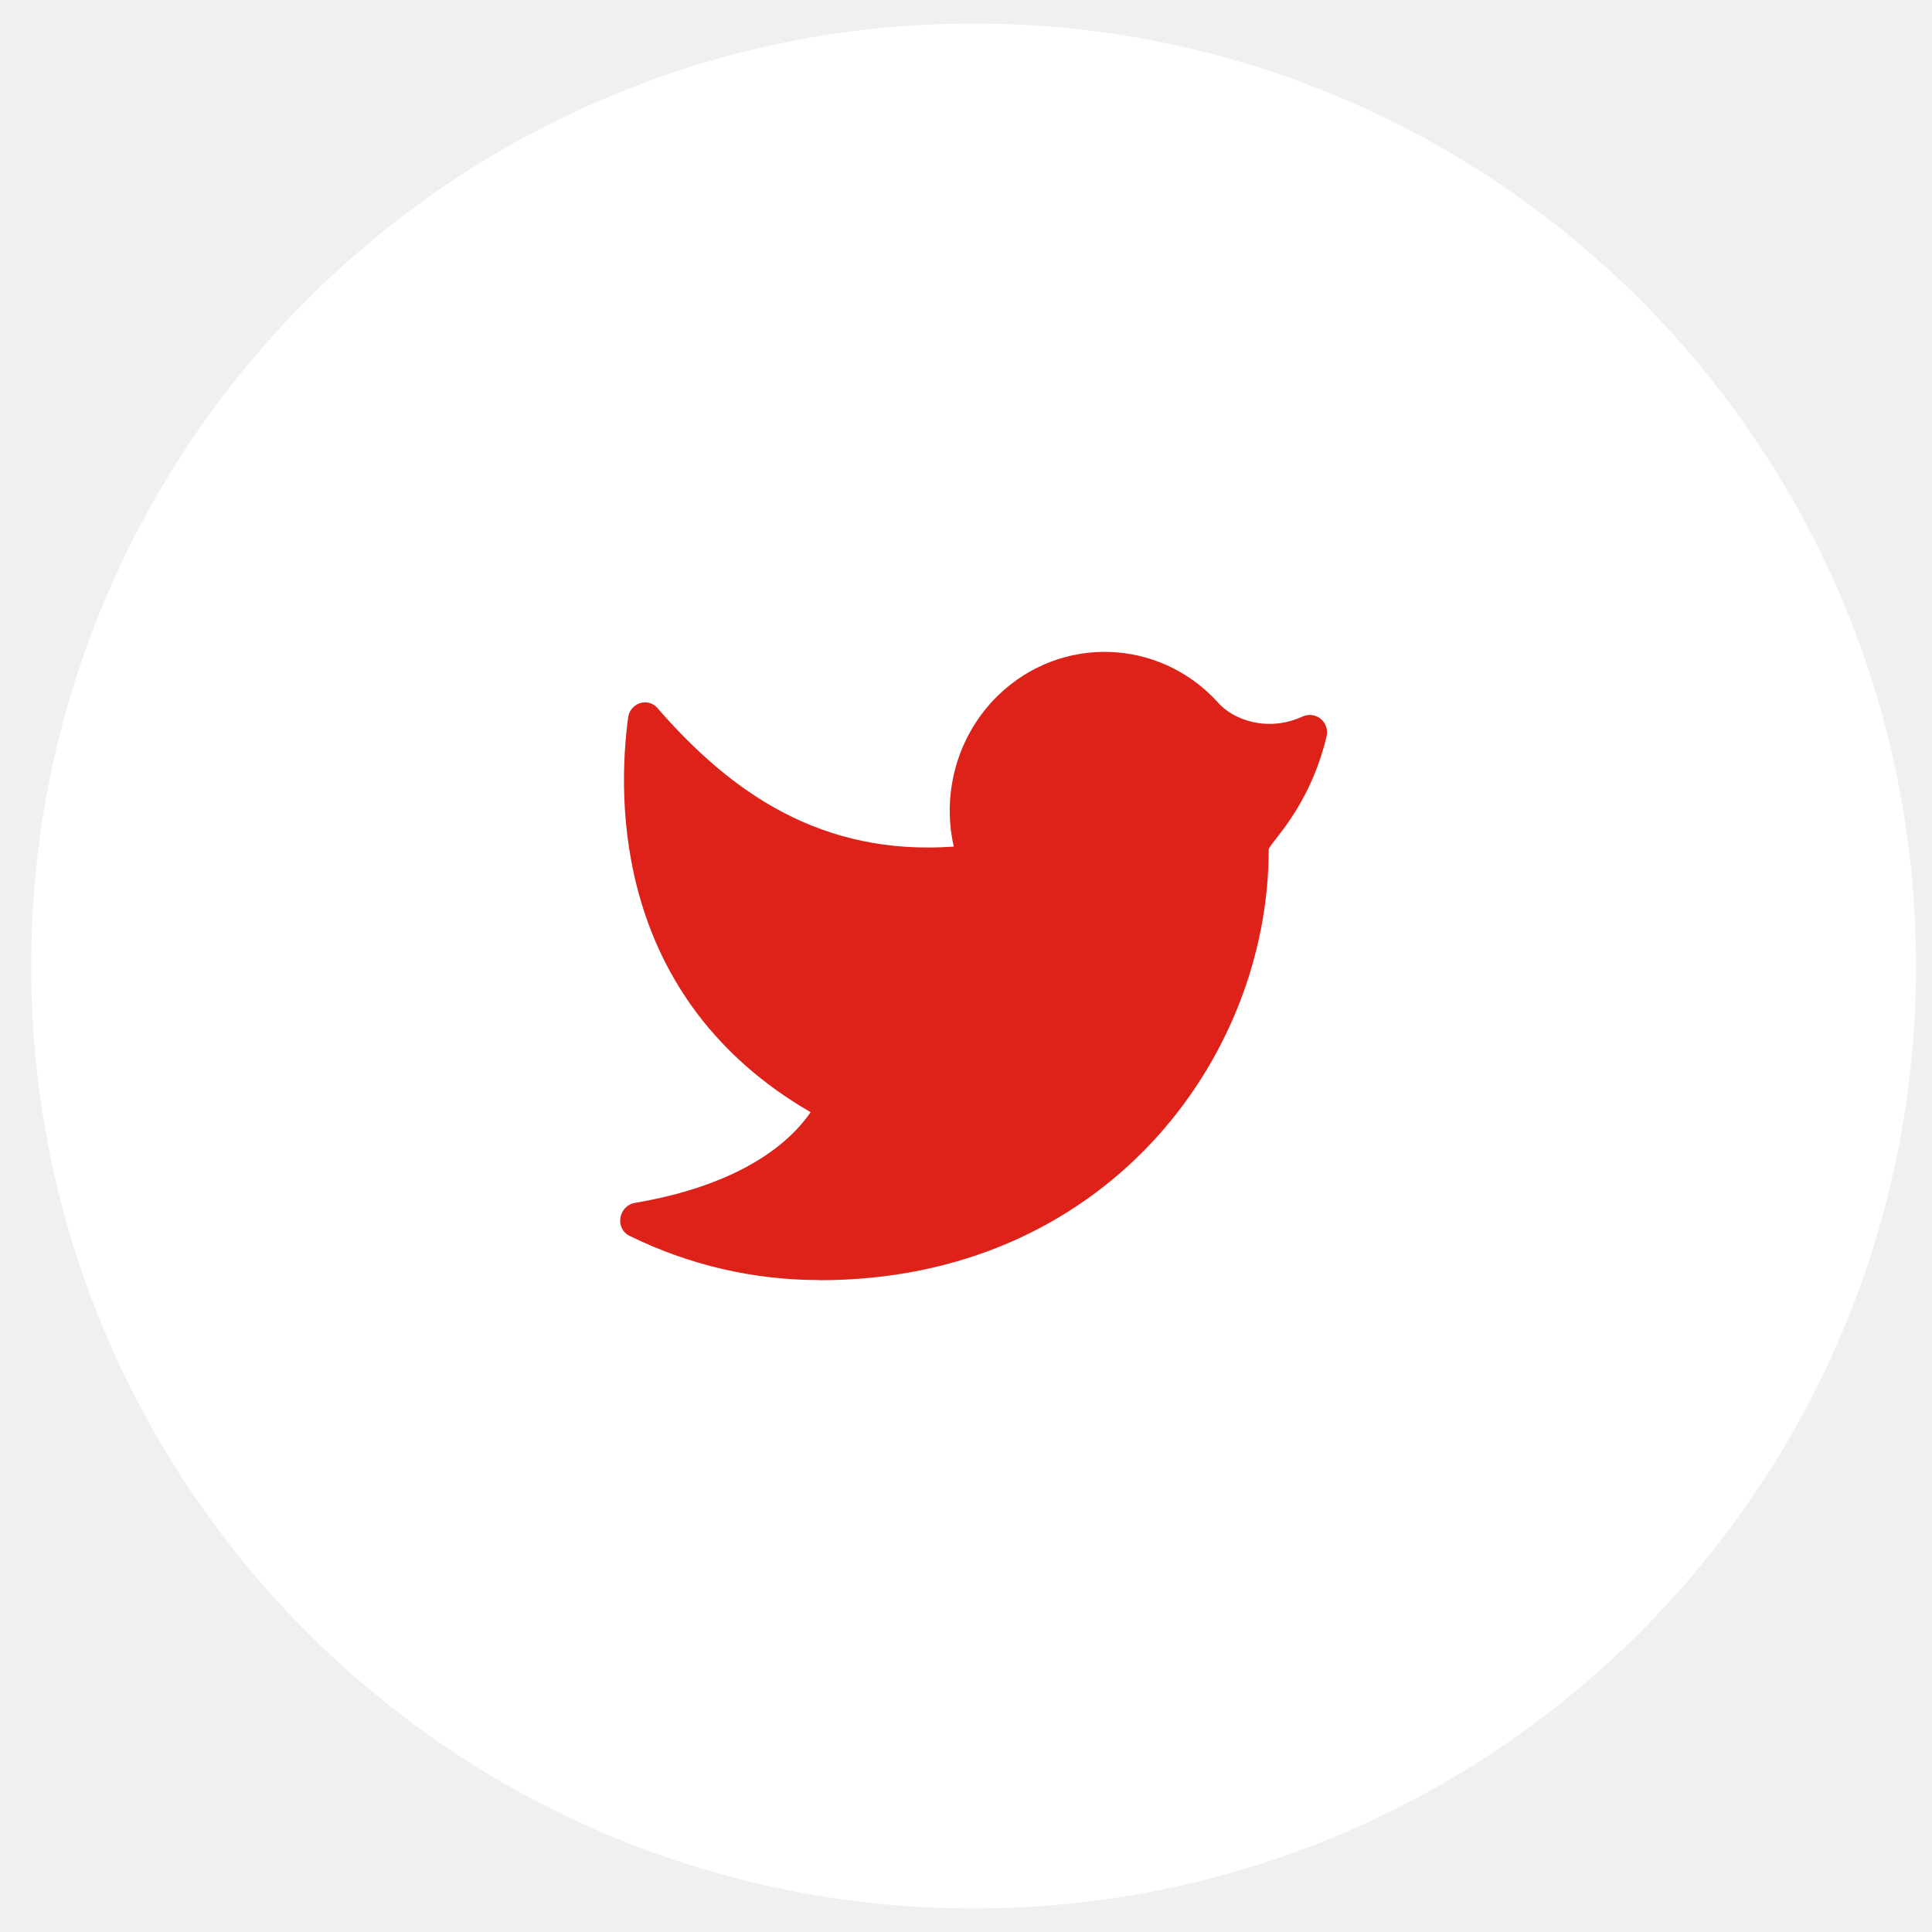
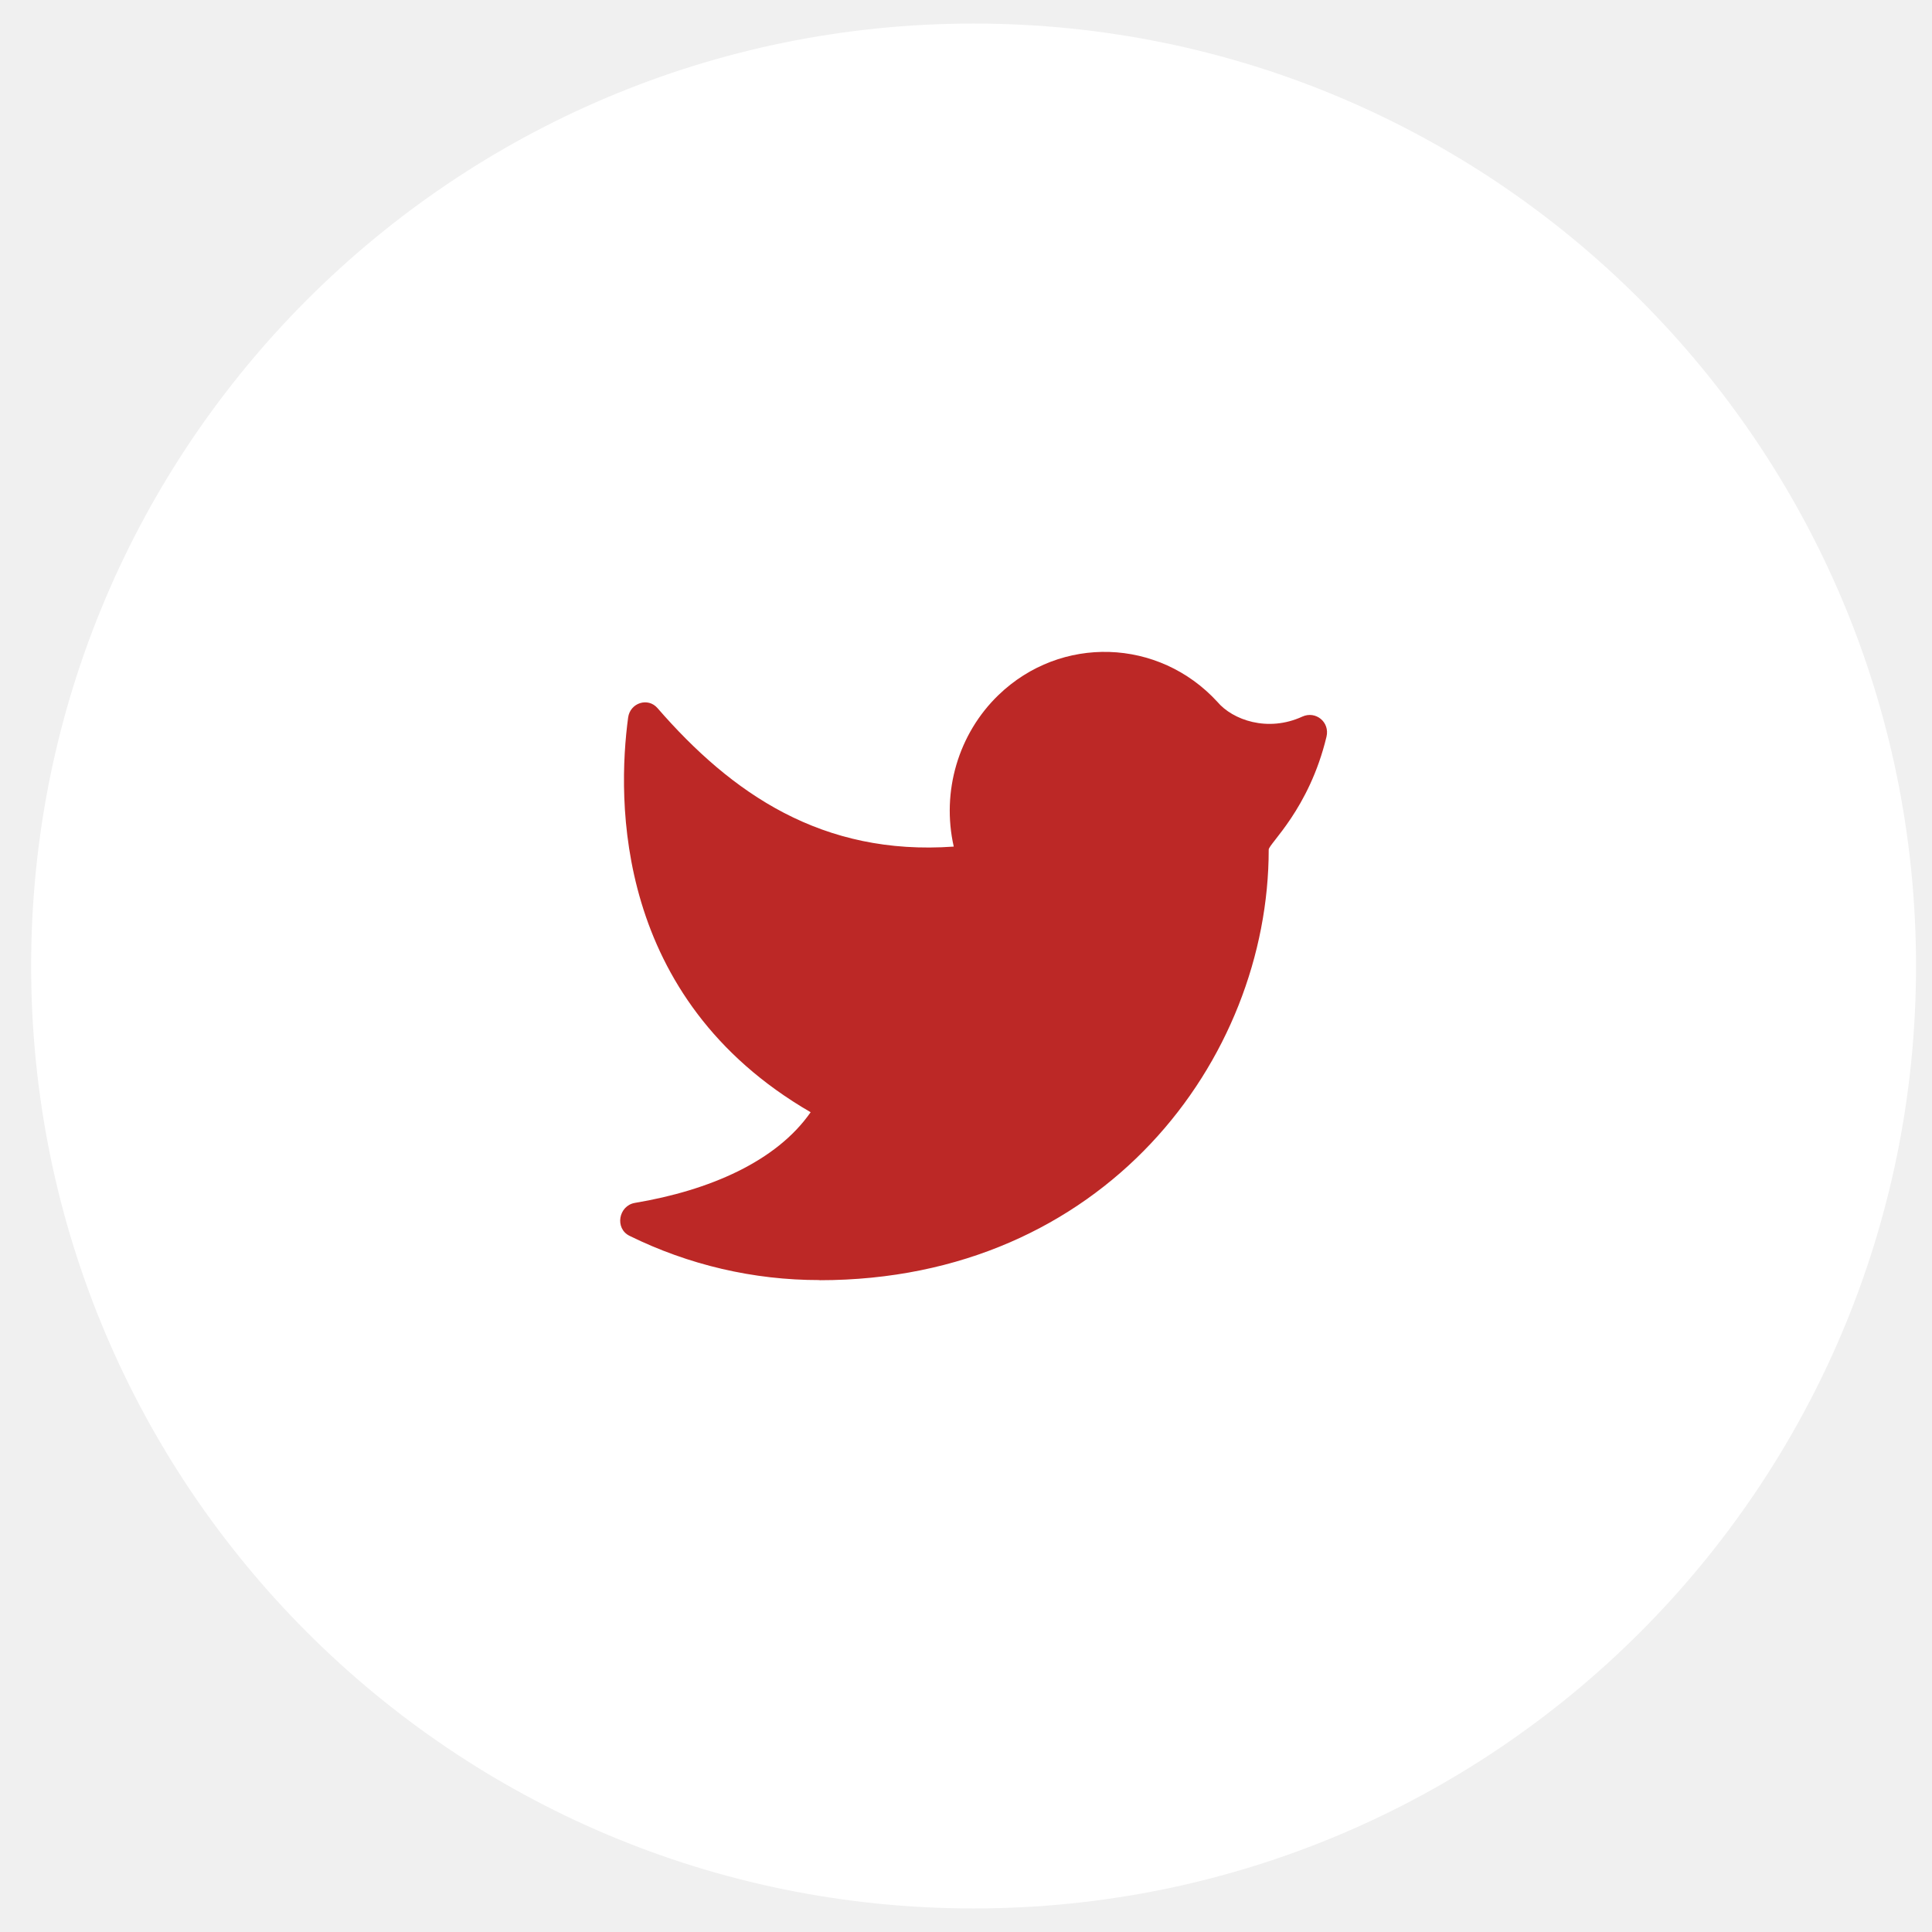
<svg xmlns="http://www.w3.org/2000/svg" width="41" height="41" viewBox="0 0 41 41" fill="none">
  <rect x="0.661" y="0.5" width="40" height="40" rx="20" fill="white" />
-   <path fill-rule="evenodd" clip-rule="evenodd" d="M17.392 27.168C23.43 27.168 26.924 22.479 26.924 18.03C26.924 17.907 27.782 17.171 28.15 15.635C28.225 15.323 27.921 15.078 27.636 15.208C26.902 15.545 26.158 15.278 25.835 14.895C24.591 13.539 22.512 13.474 21.19 14.749C20.337 15.572 19.976 16.797 20.24 17.966C17.447 18.165 15.53 16.842 13.953 15.027C13.75 14.792 13.372 14.916 13.33 15.227C13.096 16.962 13.023 21.181 17.203 23.603C16.477 24.647 15.056 25.262 13.475 25.527C13.125 25.586 13.041 26.071 13.361 26.227C14.615 26.844 15.992 27.167 17.392 27.165" fill="#DE221A" />
+   <path fill-rule="evenodd" clip-rule="evenodd" d="M17.392 27.168C23.43 27.168 26.924 22.479 26.924 18.03C26.924 17.907 27.782 17.171 28.15 15.635C28.225 15.323 27.921 15.078 27.636 15.208C26.902 15.545 26.158 15.278 25.835 14.895C24.591 13.539 22.512 13.474 21.19 14.749C20.337 15.572 19.976 16.797 20.24 17.966C17.447 18.165 15.53 16.842 13.953 15.027C13.75 14.792 13.372 14.916 13.33 15.227C13.096 16.962 13.023 21.181 17.203 23.603C16.477 24.647 15.056 25.262 13.475 25.527C13.125 25.586 13.041 26.071 13.361 26.227C14.615 26.844 15.992 27.167 17.392 27.165" fill="#BC2826" />
</svg>
